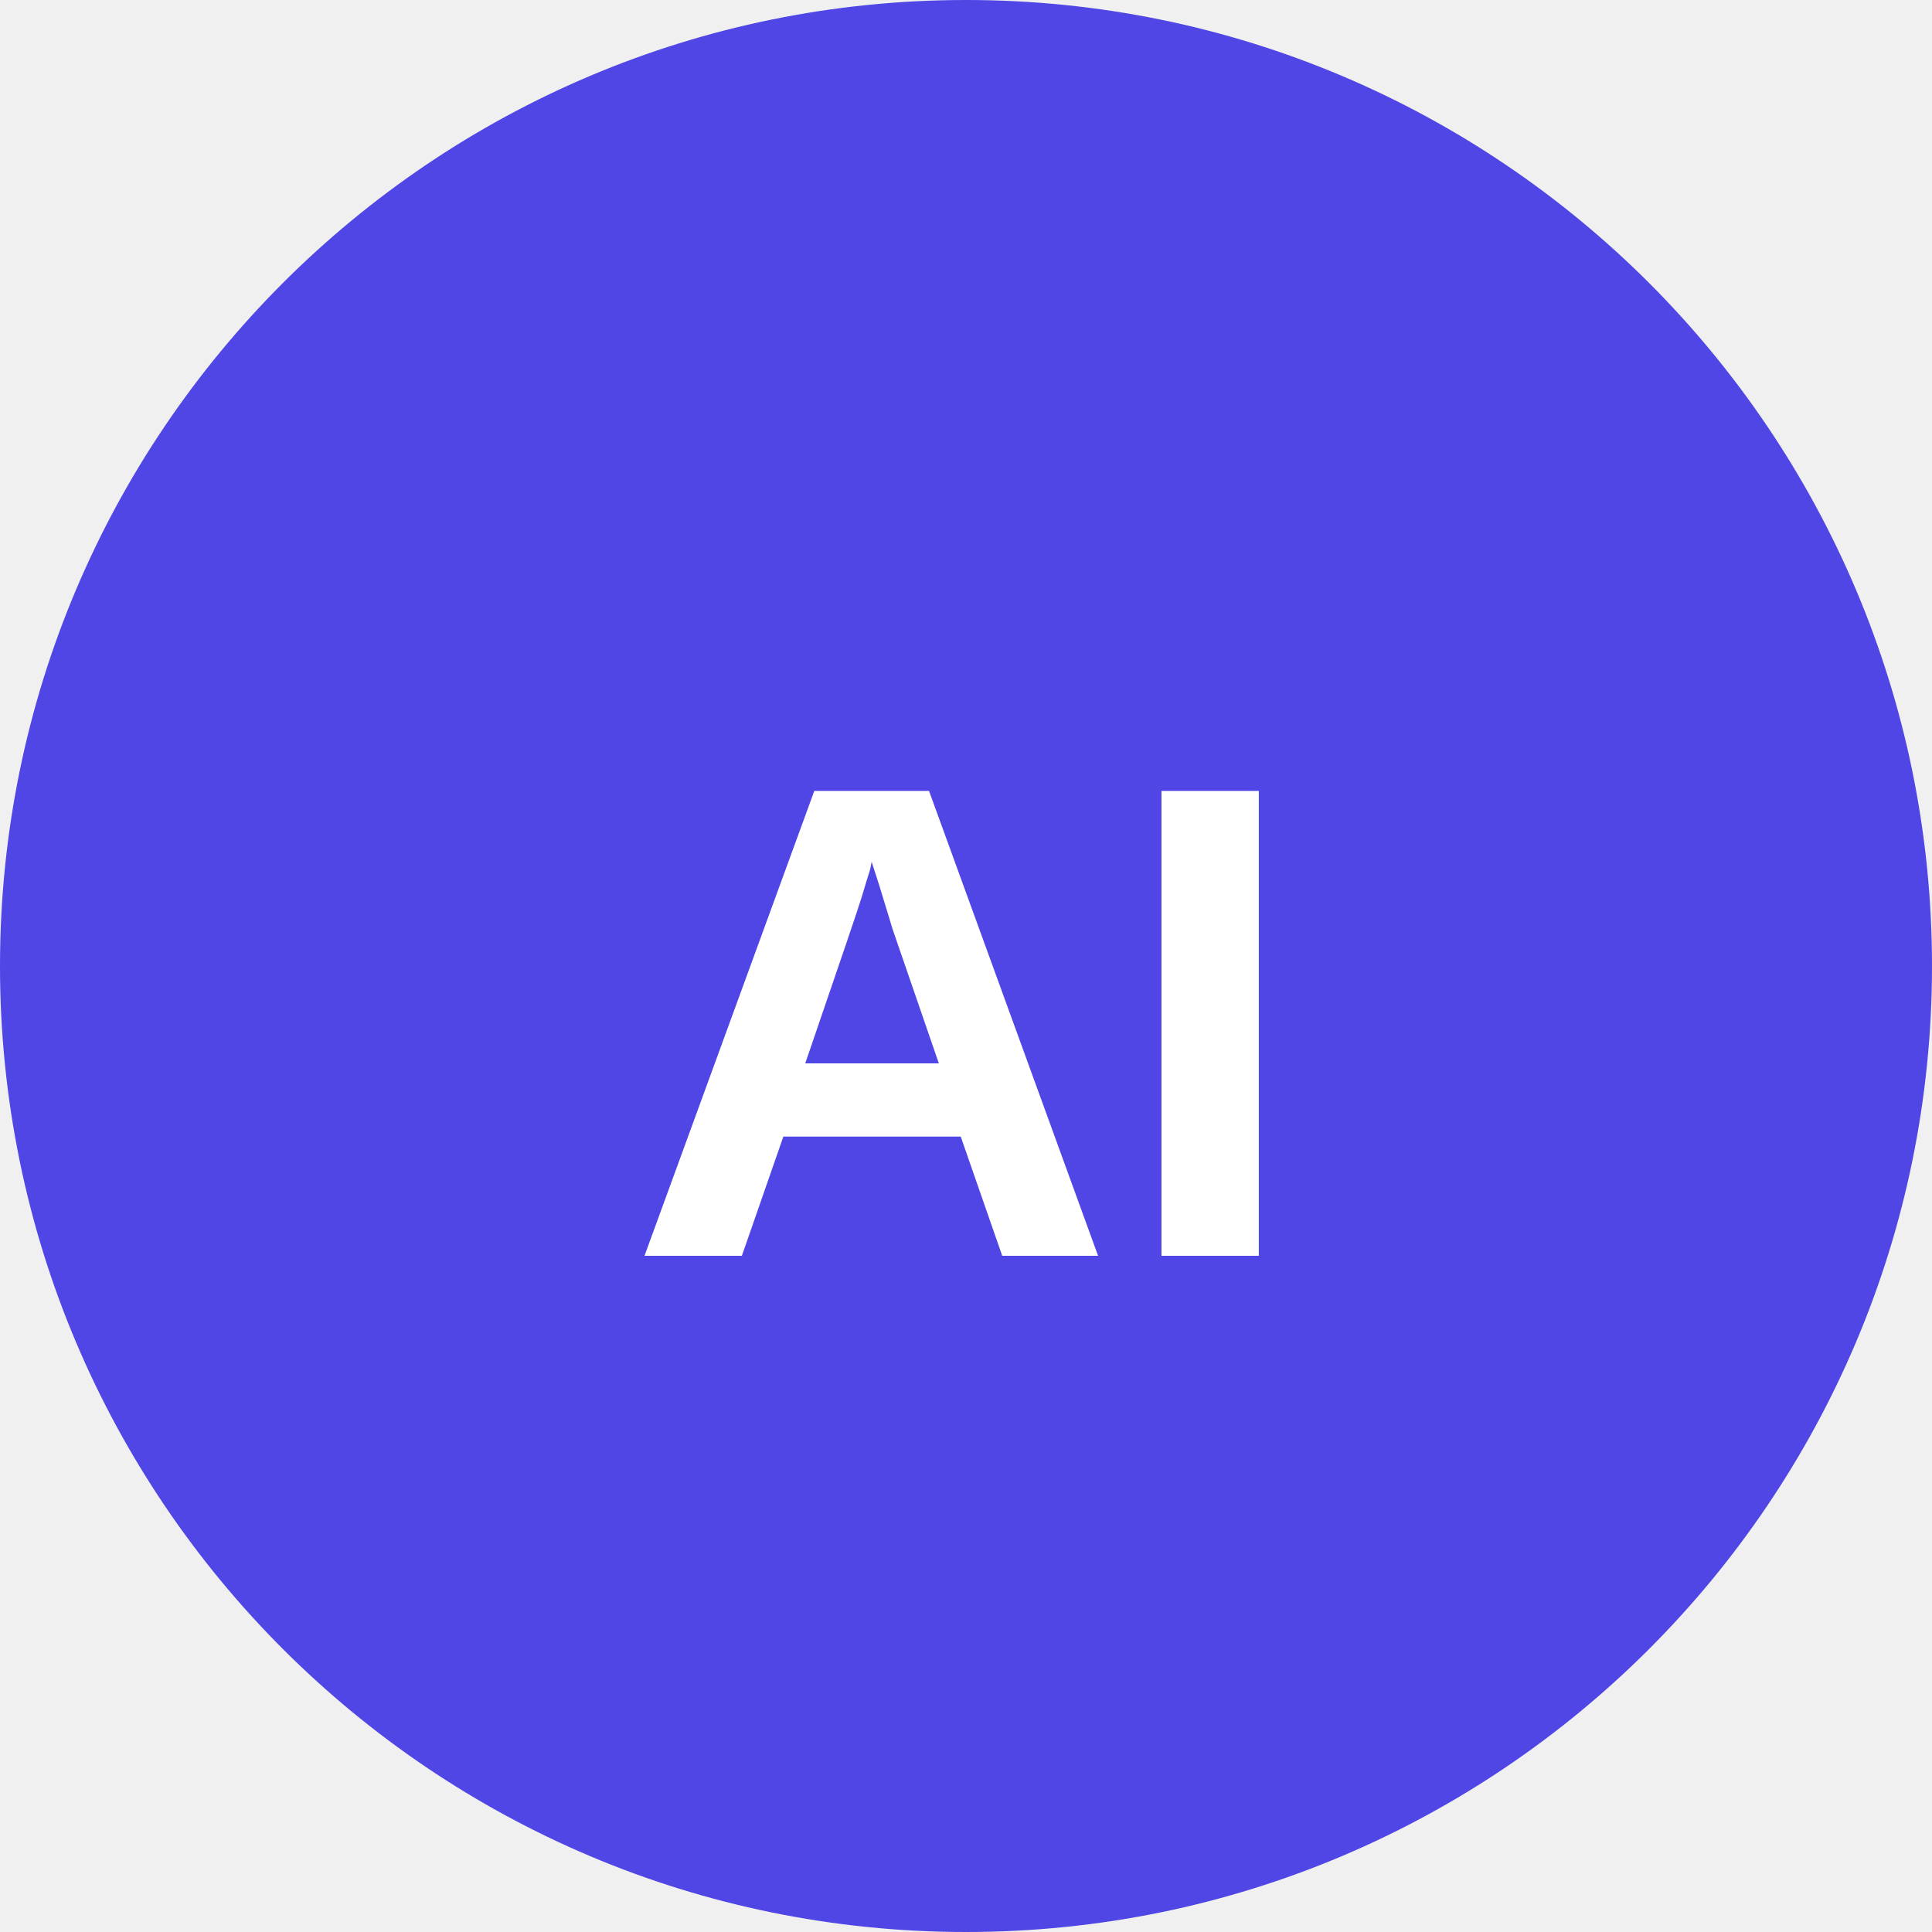
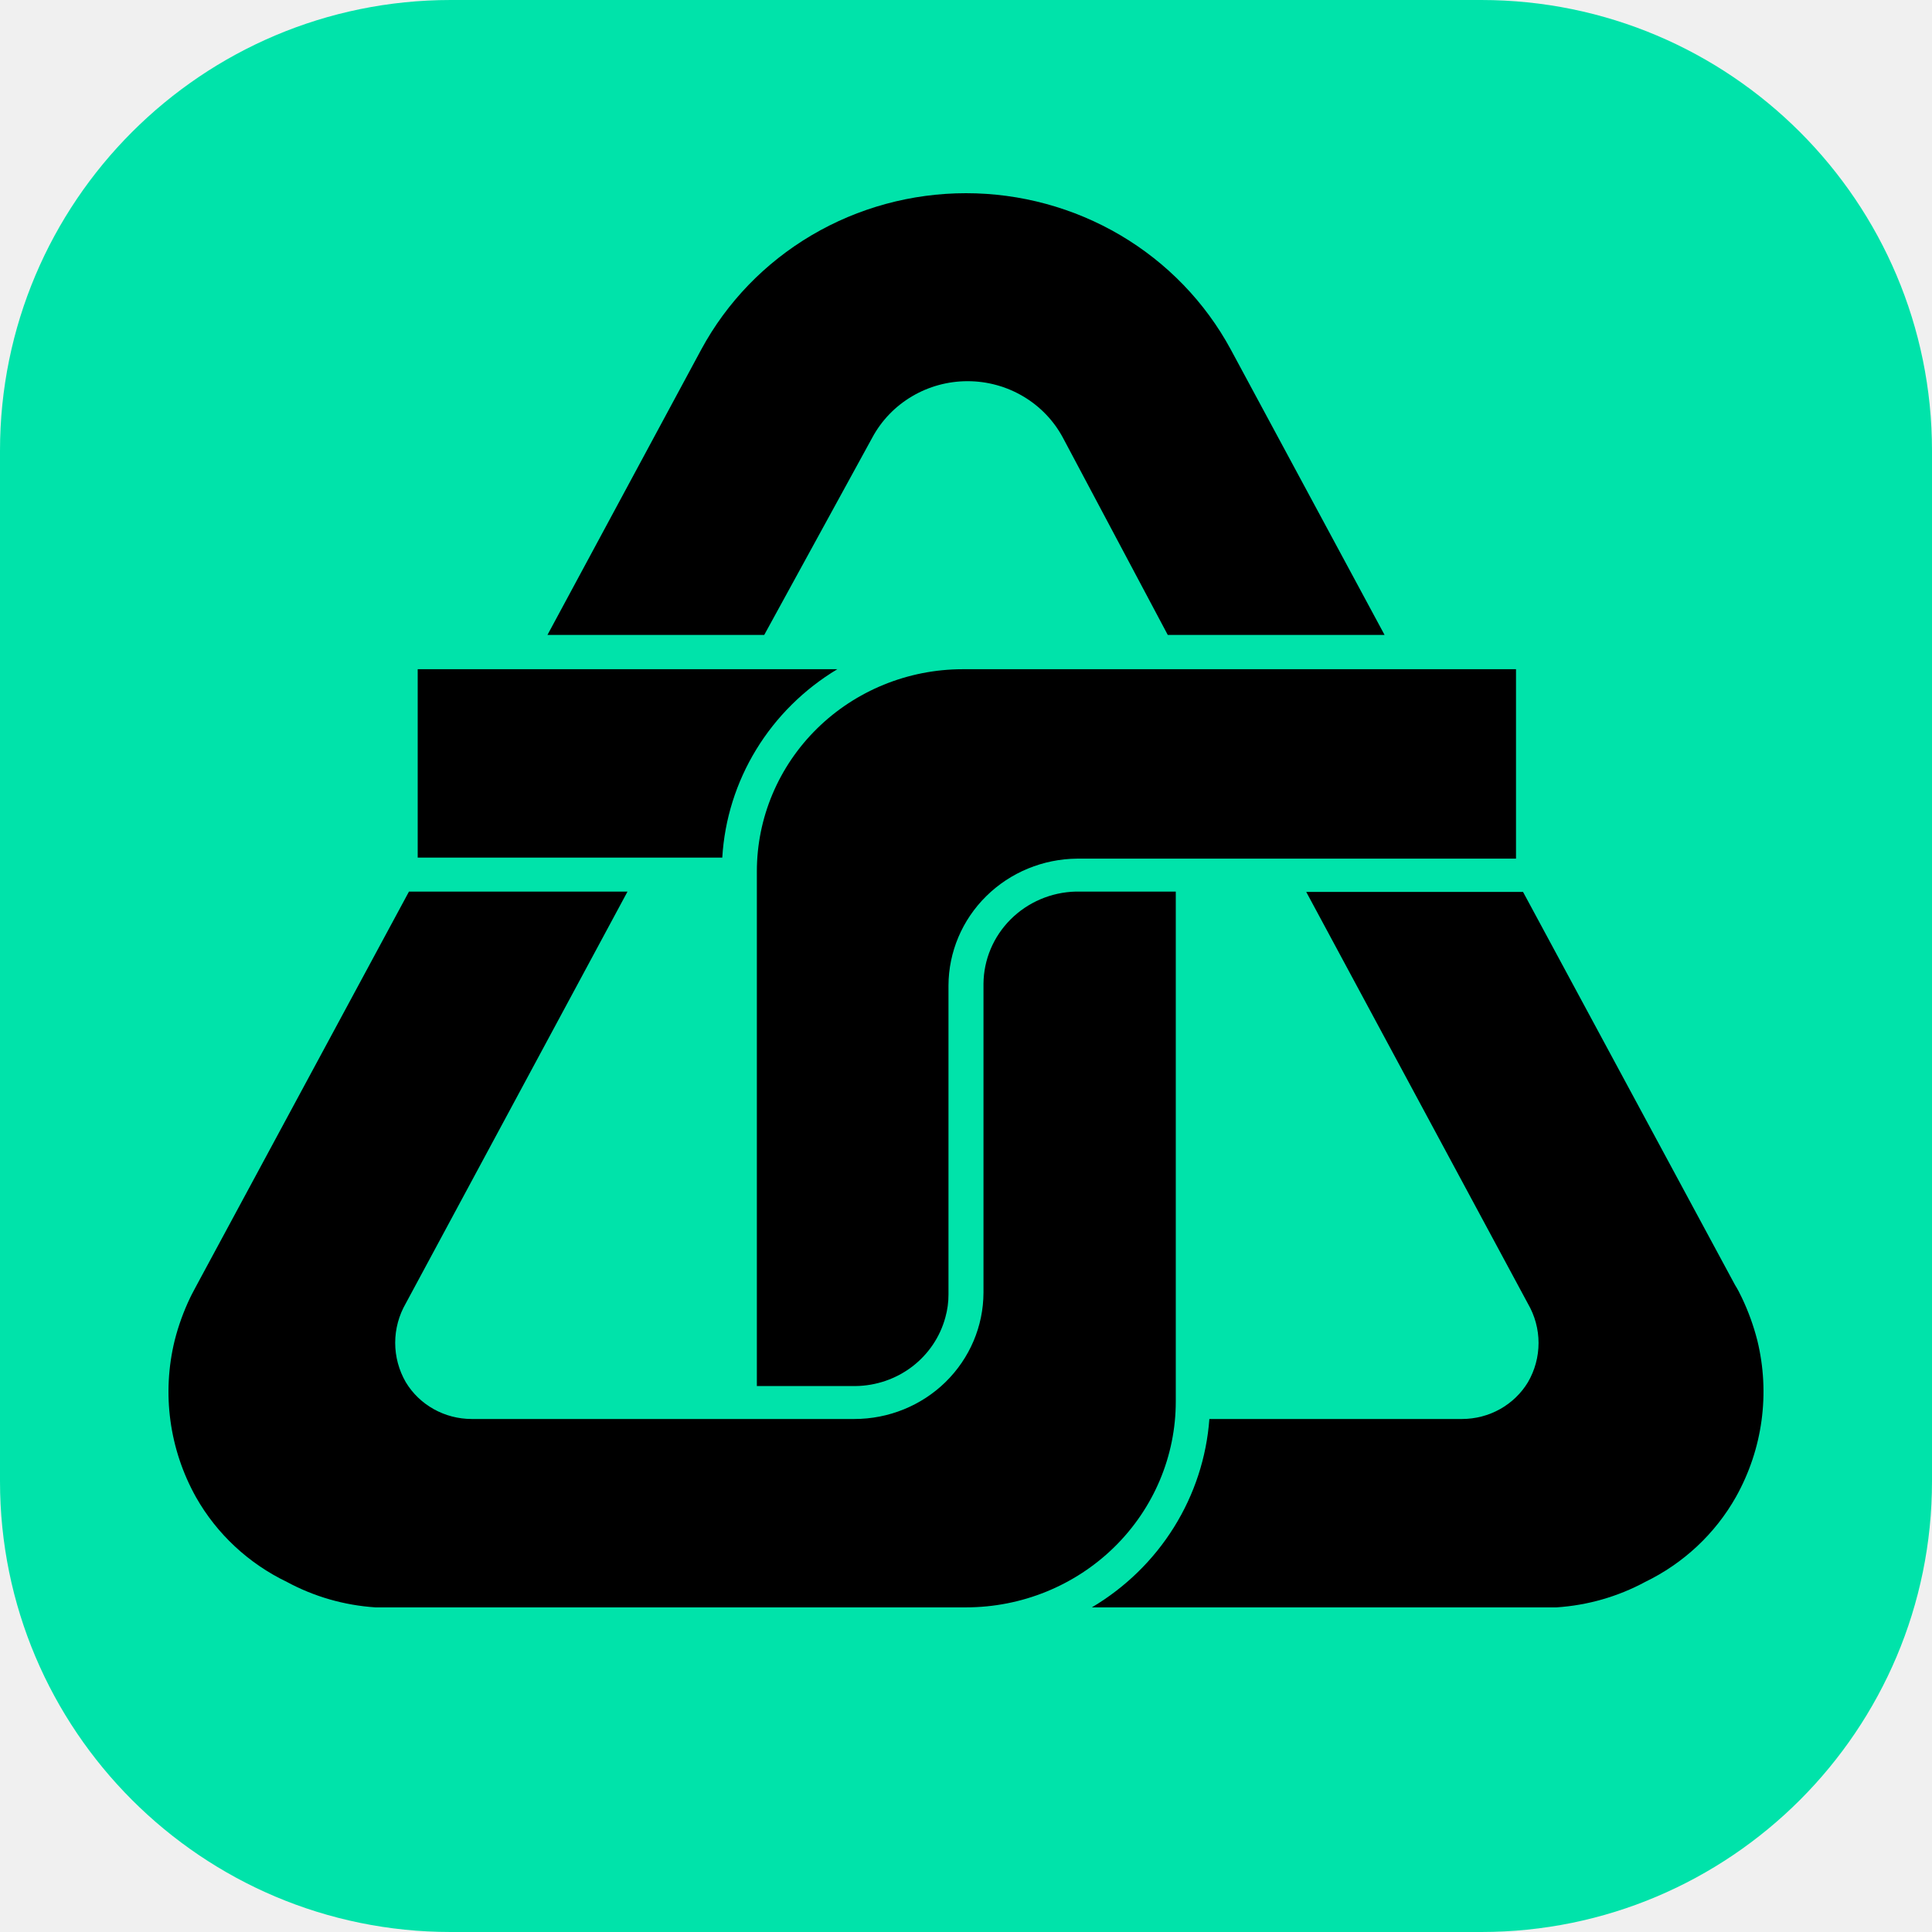
- <svg xmlns="http://www.w3.org/2000/svg" width="40" height="40" viewBox="0 0 40 40" fill="none">
-   <circle cx="20" cy="20" r="20" fill="#4F46E5" />
-   <text x="20" y="26" text-anchor="middle" fill="white" font-family="Arial, sans-serif" font-size="14" font-weight="bold">AI</text>
+ <svg xmlns="http://www.w3.org/2000/svg" width="60" height="60" viewBox="0 0 60 60" fill="none">
+   <rect width="60" height="60" rx="14" fill="#00E3AA" />
+   <path d="M53.912 46.487C54.742 45.004 54.978 43.272 54.575 41.627C54.459 41.173 54.299 40.73 54.097 40.306C54.033 40.167 53.961 40.032 53.88 39.901L47.299 27.699H40.566L47.451 40.487C47.667 40.859 47.781 41.279 47.781 41.707C47.781 42.135 47.667 42.556 47.451 42.927C47.24 43.275 46.941 43.562 46.584 43.762C46.226 43.962 45.821 44.067 45.409 44.068H37.558C37.471 45.258 37.094 46.411 36.459 47.429C35.825 48.447 34.95 49.3 33.909 49.918H48.341C49.305 49.855 50.243 49.586 51.089 49.13C52.283 48.552 53.268 47.63 53.912 46.487Z" fill="black" />
+   <path d="M17.002 19.718H23.734L27.09 13.59C27.374 13.061 27.799 12.619 28.321 12.31C28.842 12.001 29.44 11.838 30.049 11.838C30.658 11.838 31.256 12.001 31.777 12.31C32.299 12.619 32.724 13.061 33.008 13.59L36.266 19.718H42.999L38.221 10.851C37.429 9.387 36.245 8.161 34.797 7.306C33.348 6.452 31.69 6 30 6C28.31 6 26.652 6.452 25.204 7.306C23.756 8.161 22.572 9.387 21.78 10.851L17.002 19.718Z" fill="black" />
+   <path d="M22.431 26.634C22.501 25.448 22.863 24.297 23.485 23.278C24.107 22.259 24.971 21.404 26.003 20.783H12.972V26.634H22.431Z" fill="black" />
+   <path d="M23.505 27.06V43.045H26.568C27.206 43.038 27.825 42.825 28.329 42.441C28.833 42.056 29.195 41.519 29.359 40.913C29.424 40.681 29.457 40.441 29.456 40.199V30.609C29.459 29.567 29.88 28.569 30.629 27.831C31.377 27.093 32.392 26.674 33.453 26.666H47.081V20.783H29.891C28.196 20.786 26.572 21.449 25.375 22.625C24.178 23.802 23.505 25.397 23.505 27.06Z" fill="black" />
+   <path d="M5.903 40.306C5.7 40.73 5.54 41.173 5.425 41.627C5.021 43.275 5.257 45.011 6.087 46.497C6.733 47.637 7.718 48.555 8.911 49.129C9.757 49.586 10.695 49.855 11.658 49.918H30C31.728 49.918 33.385 49.244 34.607 48.045C35.829 46.846 36.515 45.22 36.515 43.524V27.689H33.41C32.646 27.708 31.92 28.018 31.385 28.553C30.85 29.088 30.548 29.806 30.543 30.555V40.146C30.54 41.187 30.116 42.184 29.365 42.92C28.614 43.655 27.596 44.068 26.535 44.068H14.644C14.233 44.067 13.828 43.962 13.47 43.762C13.112 43.562 12.813 43.275 12.603 42.927C12.387 42.554 12.273 42.132 12.273 41.702C12.273 41.272 12.387 40.85 12.603 40.476L19.488 27.689H12.701L6.12 39.89C6.044 40.039 5.968 40.167 5.903 40.306Z" fill="black" />
</svg>
